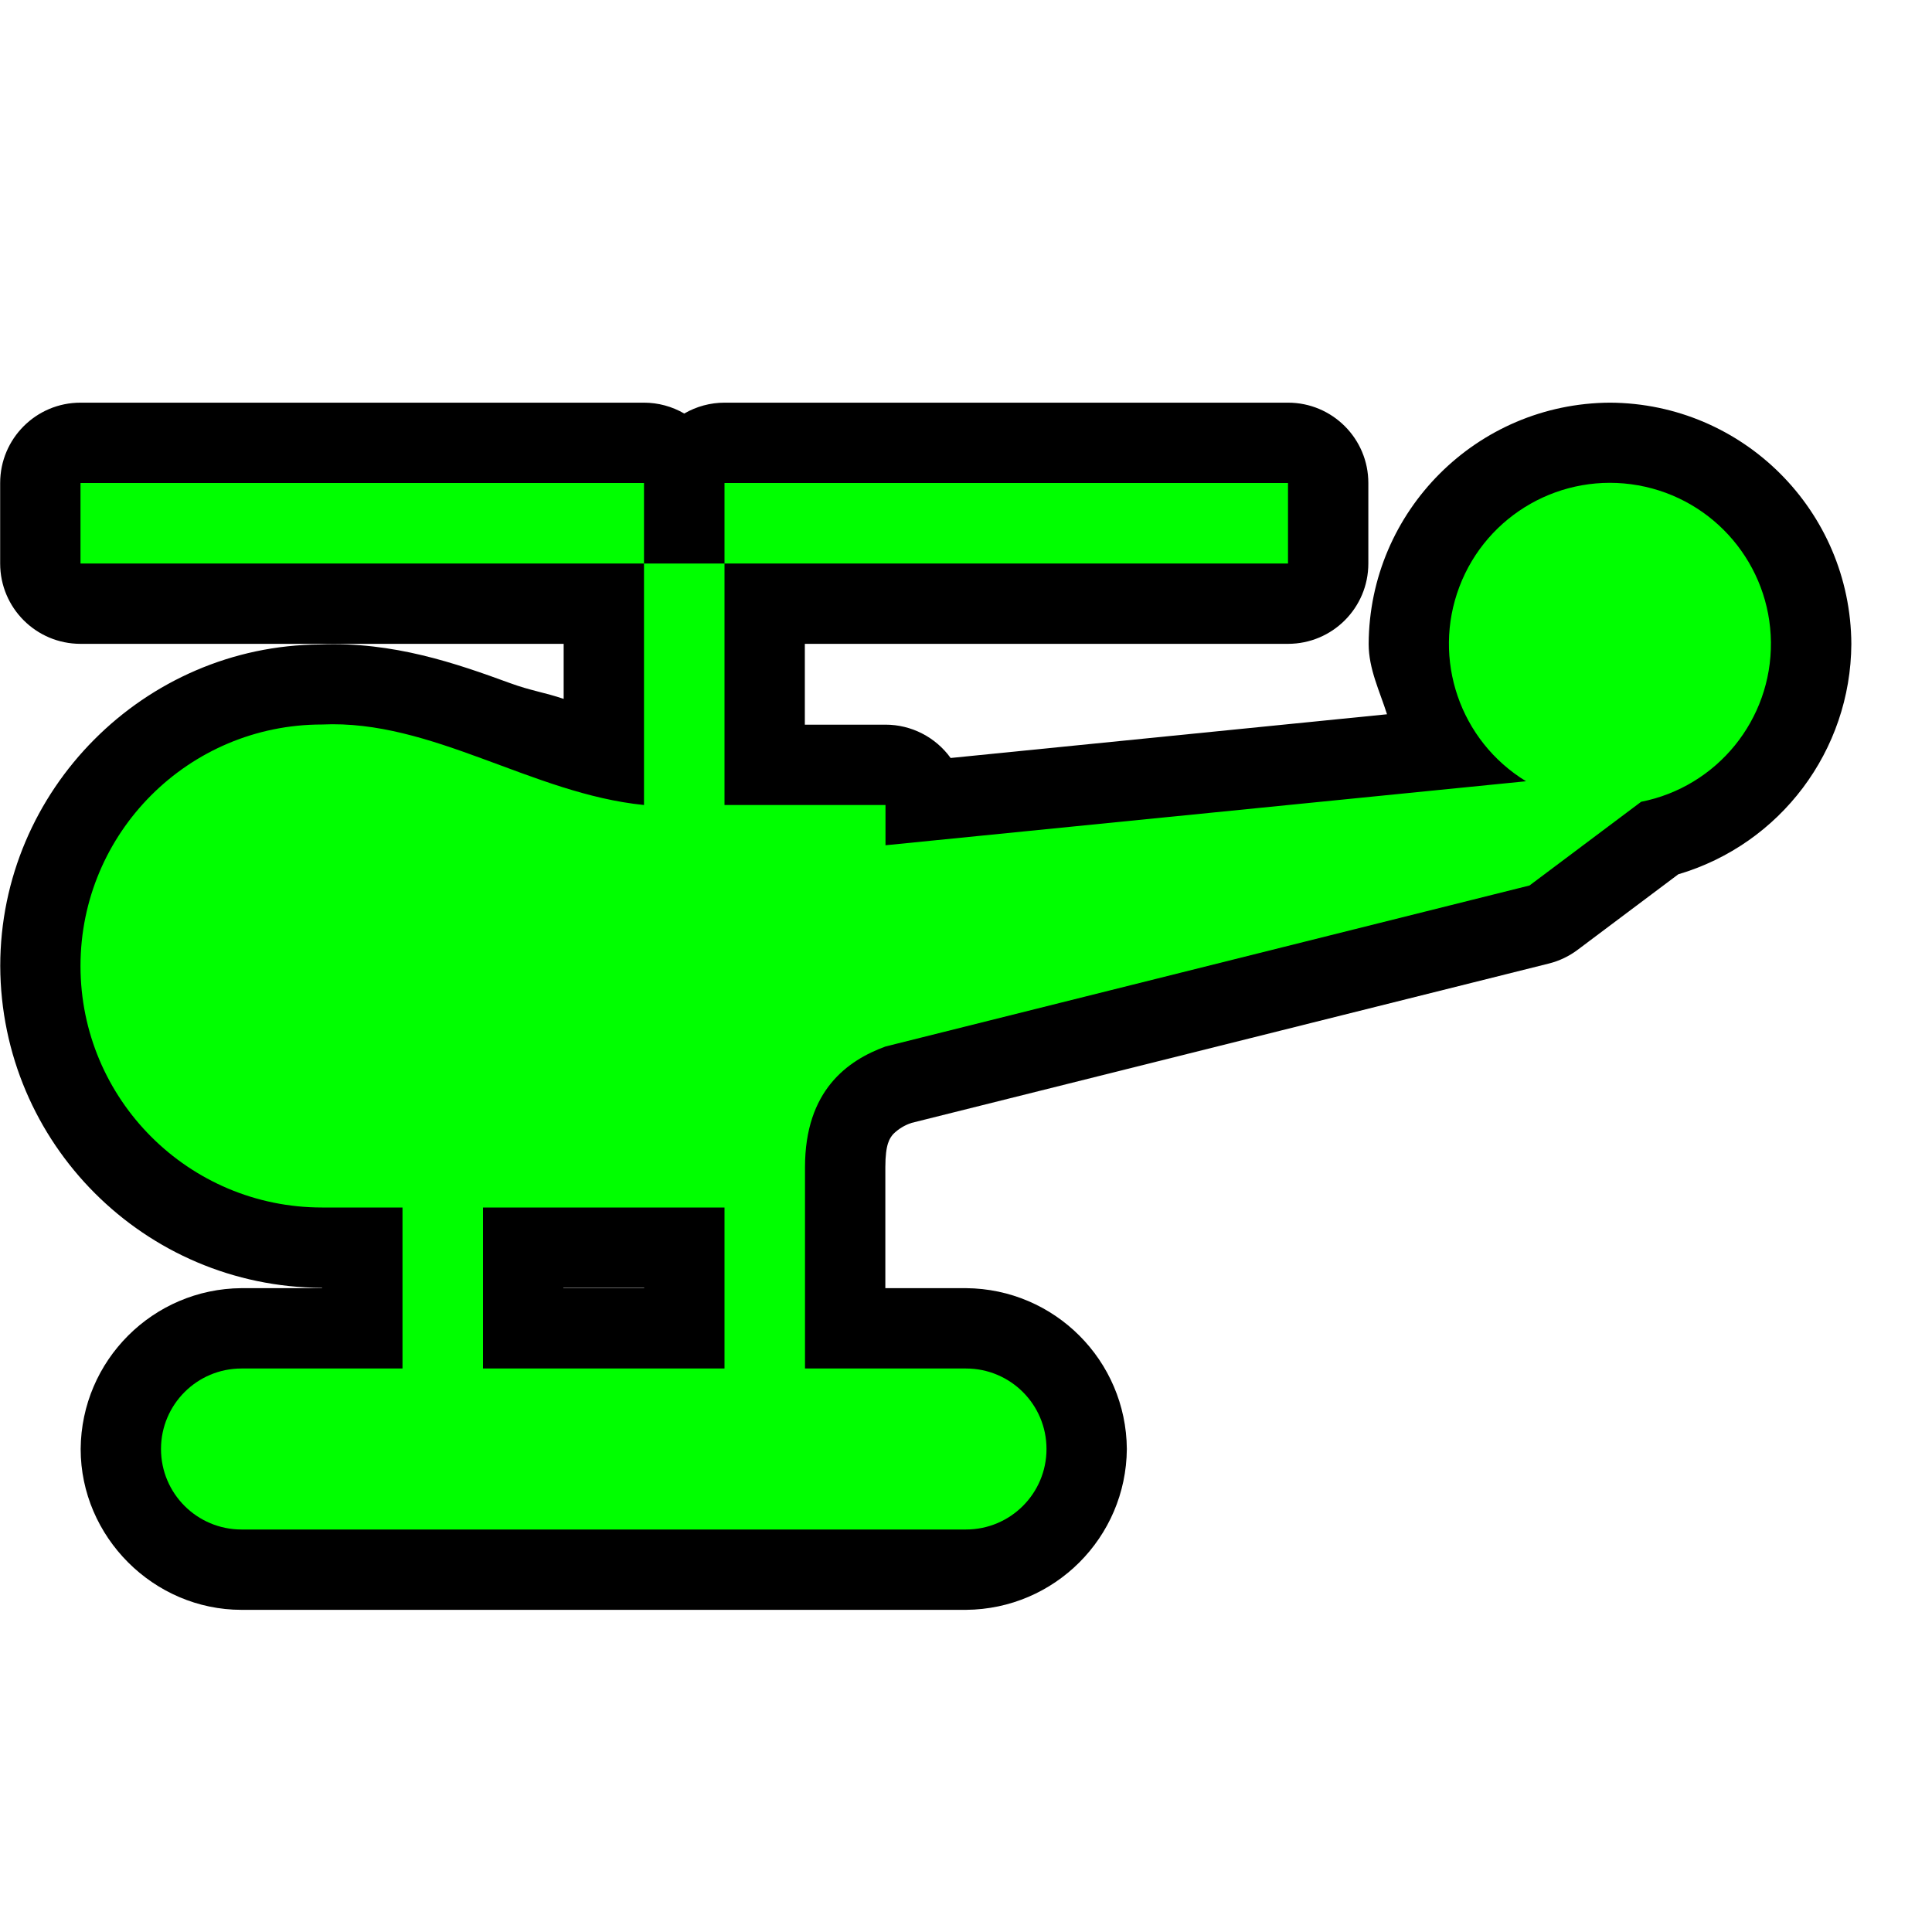
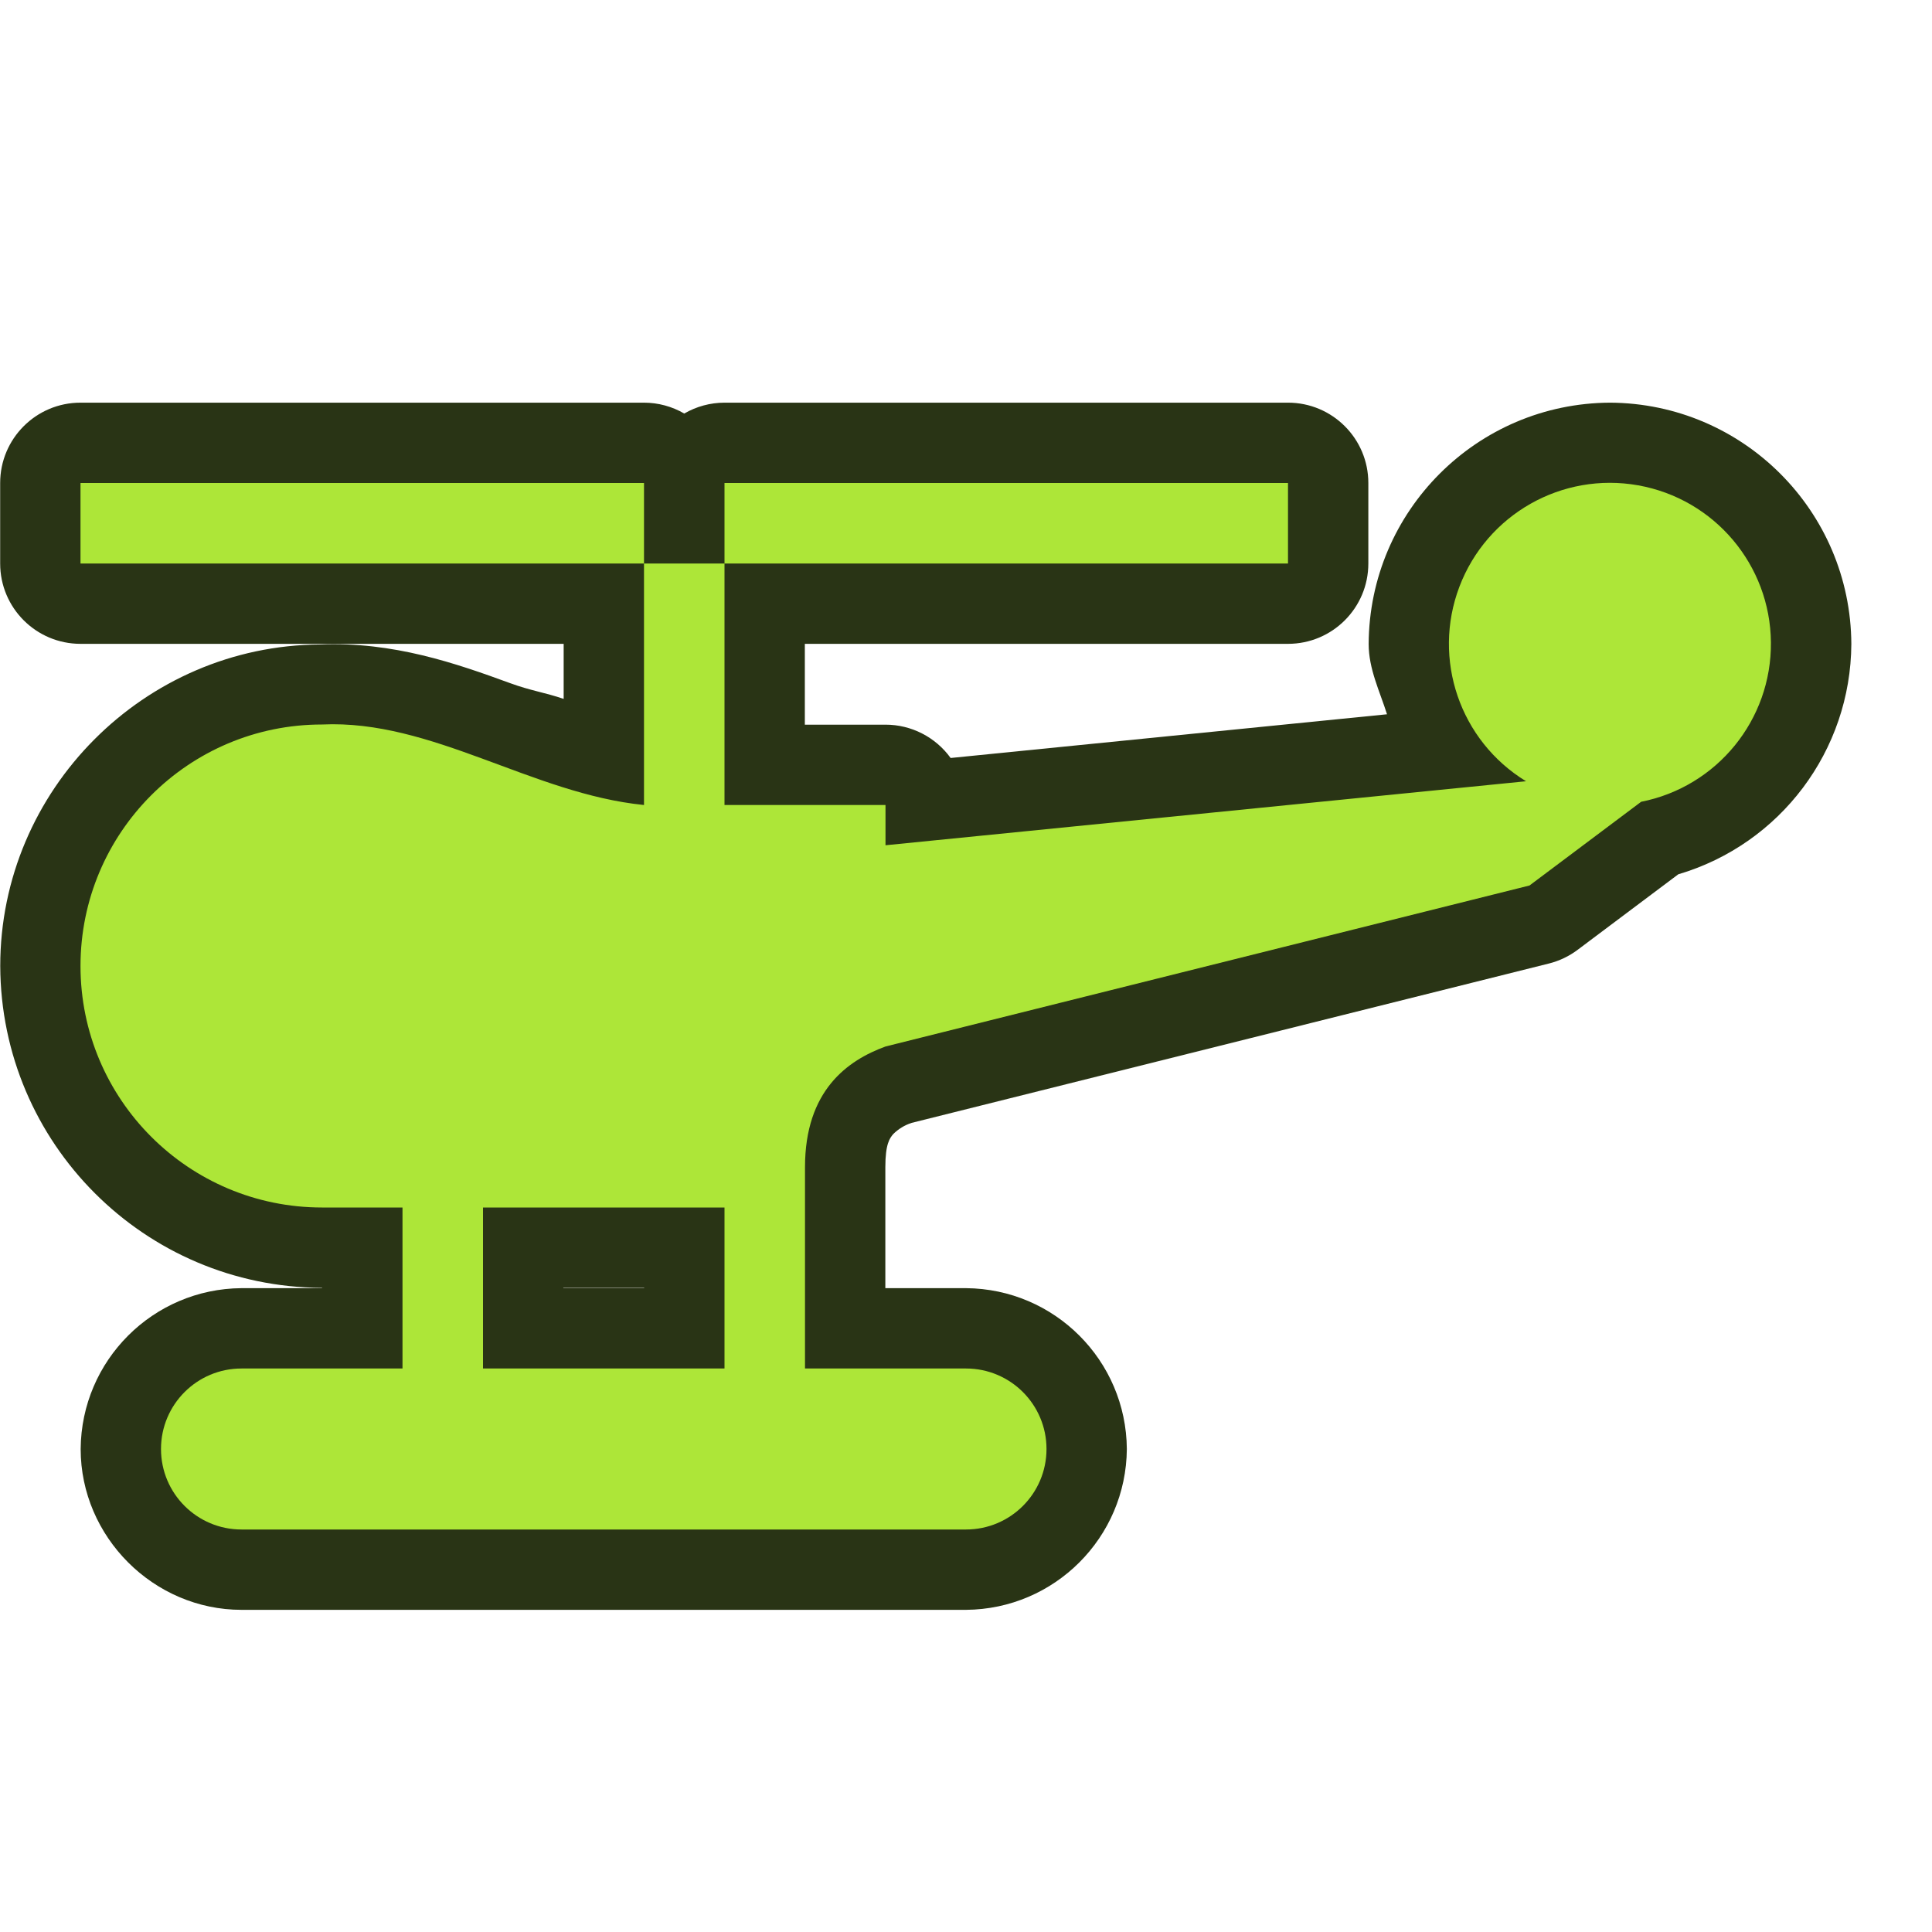
<svg xmlns="http://www.w3.org/2000/svg" width="24" height="24" viewBox="0 0 24 24">
-   <path d="M1 5.002A.998.998 0 0 0 .002 6v1A.998.998 0 0 0 1 7.998h6.002v.684c-.23-.079-.41-.102-.666-.196-.67-.245-1.45-.517-2.36-.48C1.792 8.019.003 9.812.003 12A4.013 4.013 0 0 0 4 15.998h.002v.004H3A2.013 2.013 0 0 0 1.002 18c0 1.092.906 1.998 1.998 1.998h9A2.013 2.013 0 0 0 13.998 18 2.013 2.013 0 0 0 12 16.002h-1.002V14.5c0-.294.056-.362.098-.412a.573.573 0 0 1 .228-.139l7.918-1.98a.998.998 0 0 0 .356-.17l1.25-.938A3 3 0 0 0 22.998 8 3.013 3.013 0 0 0 20 5.002 3.013 3.013 0 0 0 17.002 8c0 .31.137.585.228.873l-5.421.543A.998.998 0 0 0 11 9.002H9.998V7.998H16A.998.998 0 0 0 16.998 7V6A.998.998 0 0 0 16 5.002H9a.998.998 0 0 0-.5.135.998.998 0 0 0-.5-.135H1zm5.998 10.996h1.004v.004H6.998v-.004z" fill="#000" />
-   <path d="M1 6v1h7V6zm7 1v3c-1.39-.139-2.634-1.064-4-1a3 3 0 0 0 0 6h1v2H3a1 1 0 1 0 0 2h9a1 1 0 1 0 0-2h-2v-2.5c0-.956.53-1.328 1-1.5l8-2 1.387-1.04a2 2 0 1 0-1.43-.255L11 10.5V10H9V7zm1 0h7V6H9zm-3 8h3v2H6z" fill="#0f0" />
+   <path d="M1 5.002A.998.998 0 0 0 .002 6v1A.998.998 0 0 0 1 7.998h6.002v.684c-.23-.079-.41-.102-.666-.196-.67-.245-1.45-.517-2.36-.48C1.792 8.019.003 9.812.003 12A4.013 4.013 0 0 0 4 15.998h.002v.004H3A2.013 2.013 0 0 0 1.002 18c0 1.092.906 1.998 1.998 1.998h9A2.013 2.013 0 0 0 13.998 18 2.013 2.013 0 0 0 12 16.002h-1.002V14.5c0-.294.056-.362.098-.412a.573.573 0 0 1 .228-.139l7.918-1.98a.998.998 0 0 0 .356-.17l1.25-.938A3 3 0 0 0 22.998 8 3.013 3.013 0 0 0 20 5.002 3.013 3.013 0 0 0 17.002 8c0 .31.137.585.228.873l-5.421.543A.998.998 0 0 0 11 9.002H9.998V7.998H16A.998.998 0 0 0 16.998 7V6A.998.998 0 0 0 16 5.002H9a.998.998 0 0 0-.5.135.998.998 0 0 0-.5-.135H1zm5.998 10.996h1.004v.004H6.998v-.004z" fill="#293415" />
+   <path d="M1 6v1h7V6zm7 1v3c-1.39-.139-2.634-1.064-4-1a3 3 0 0 0 0 6h1v2H3a1 1 0 1 0 0 2h9a1 1 0 1 0 0-2h-2v-2.5c0-.956.53-1.328 1-1.5l8-2 1.387-1.04a2 2 0 1 0-1.43-.255L11 10.5V10H9V7zm1 0h7V6H9zm-3 8h3v2H6z" fill="#ade638" />
</svg>
